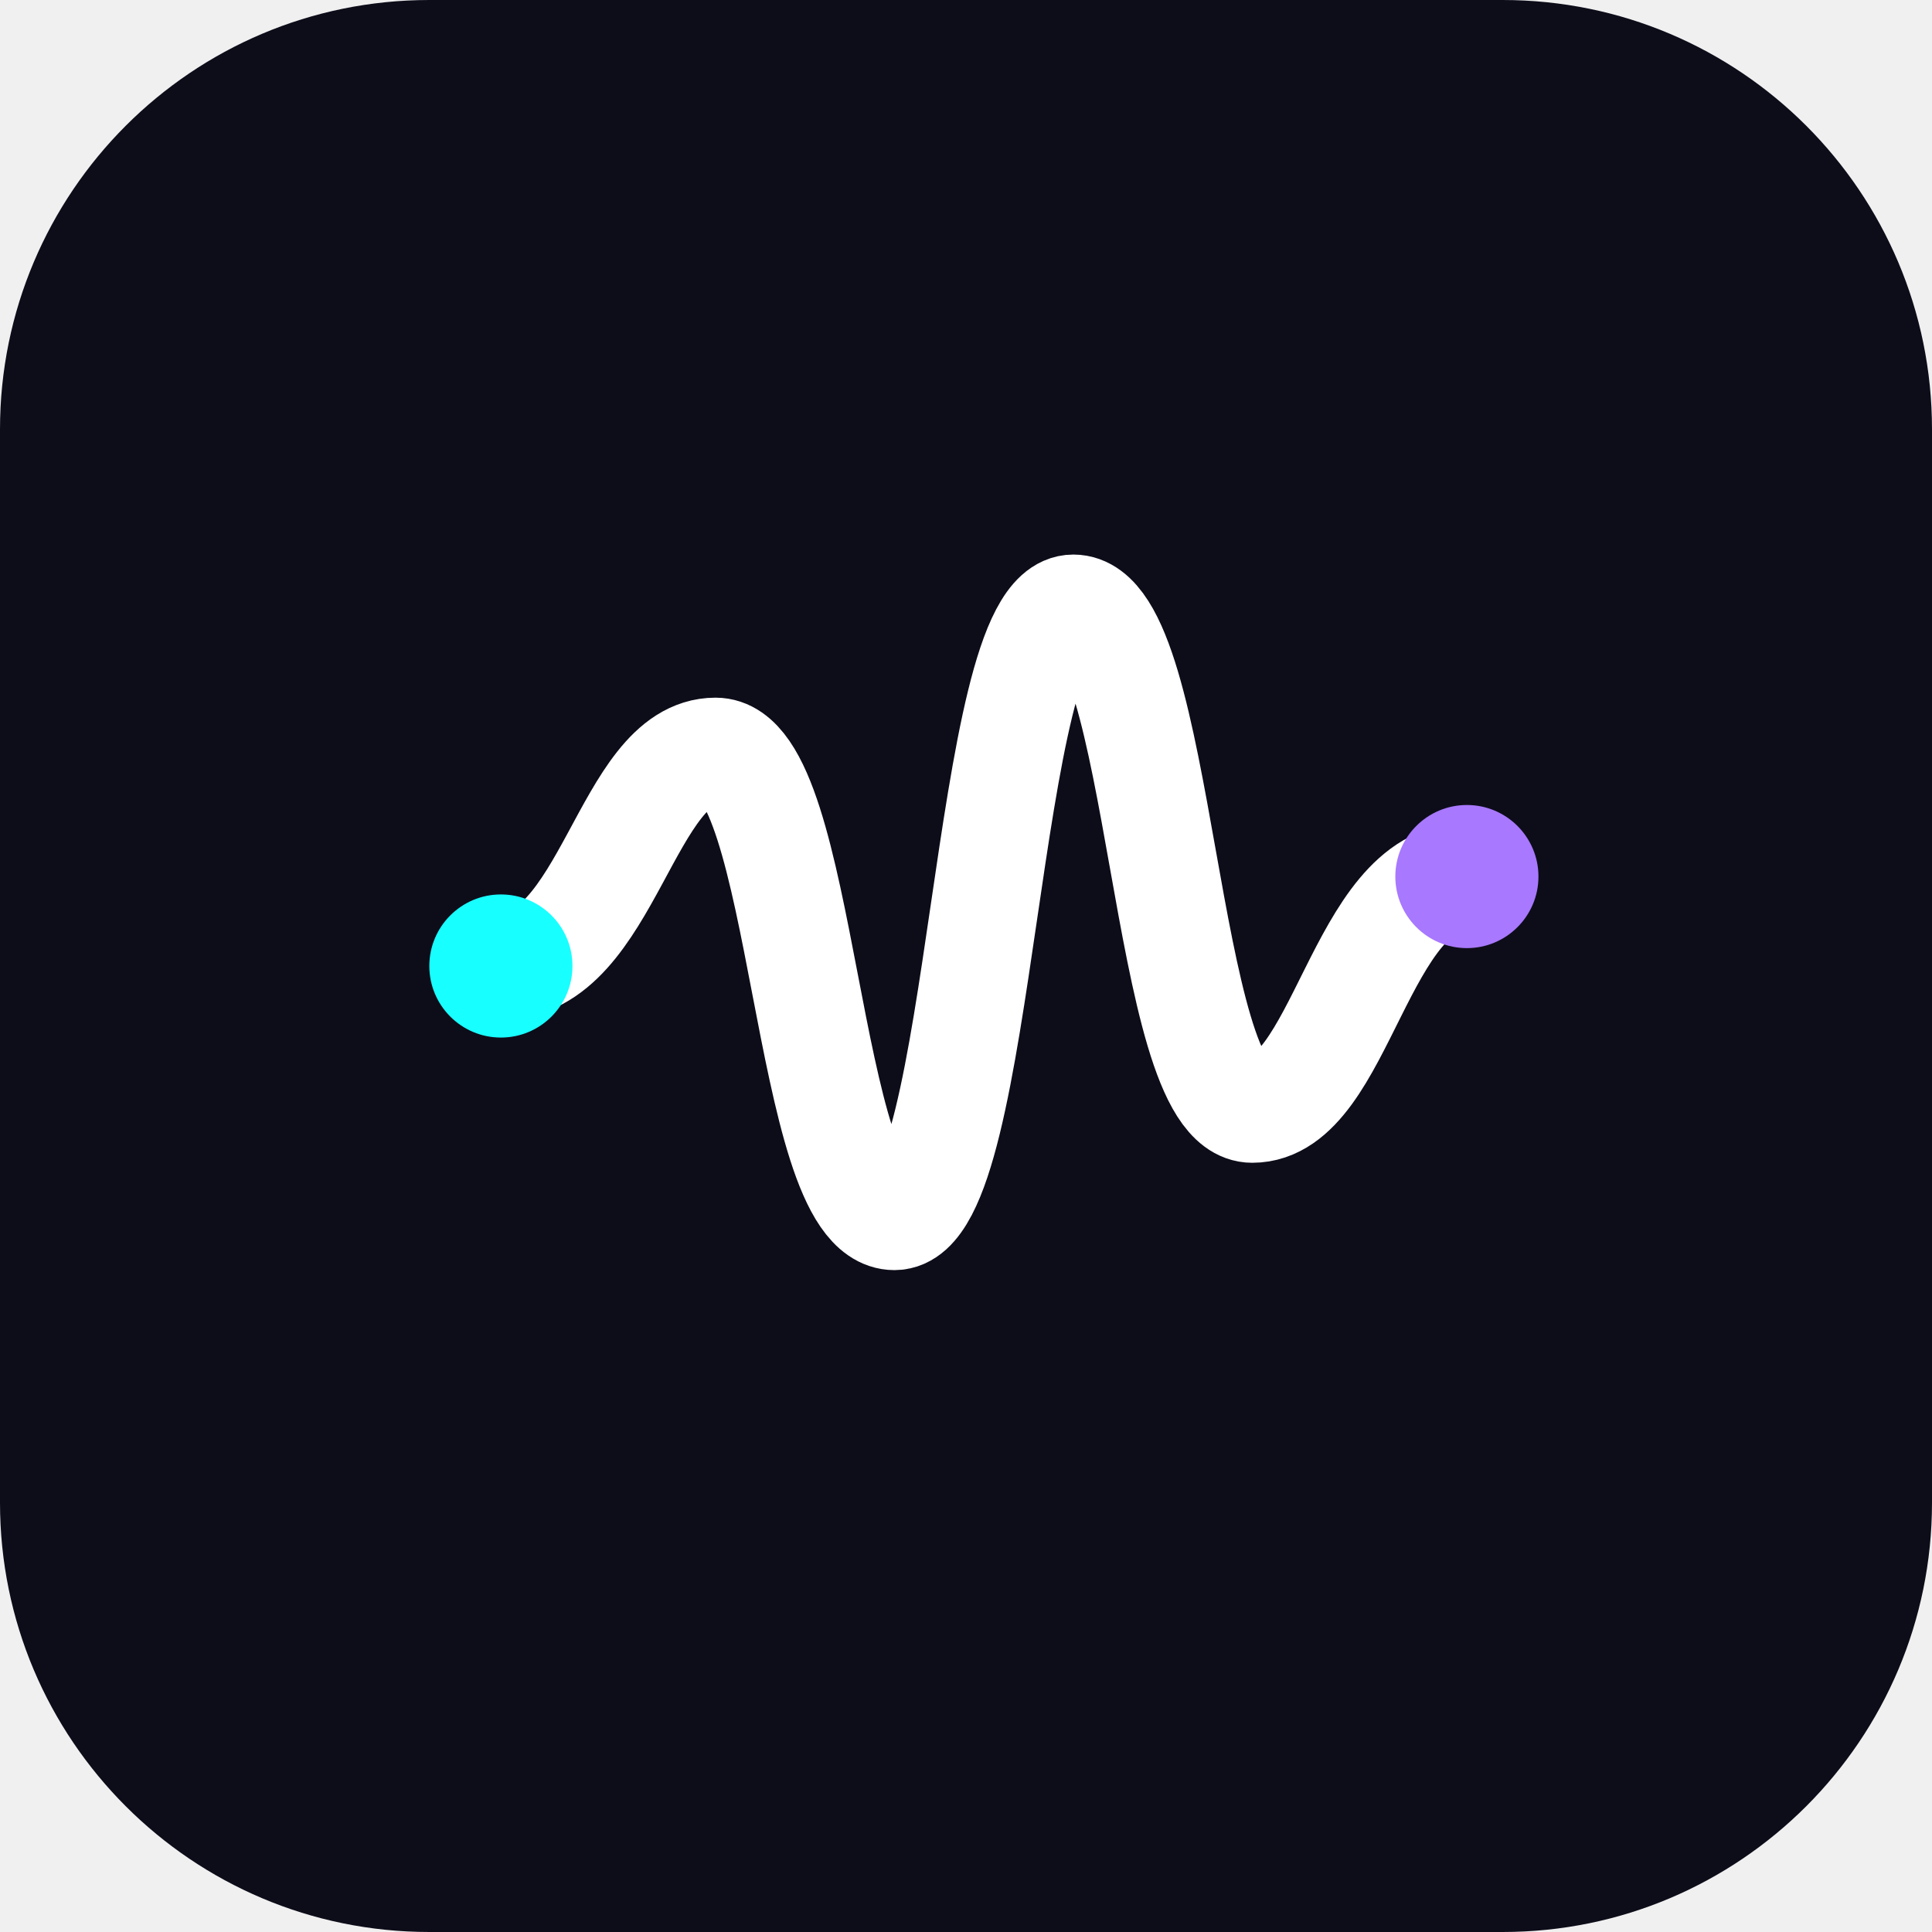
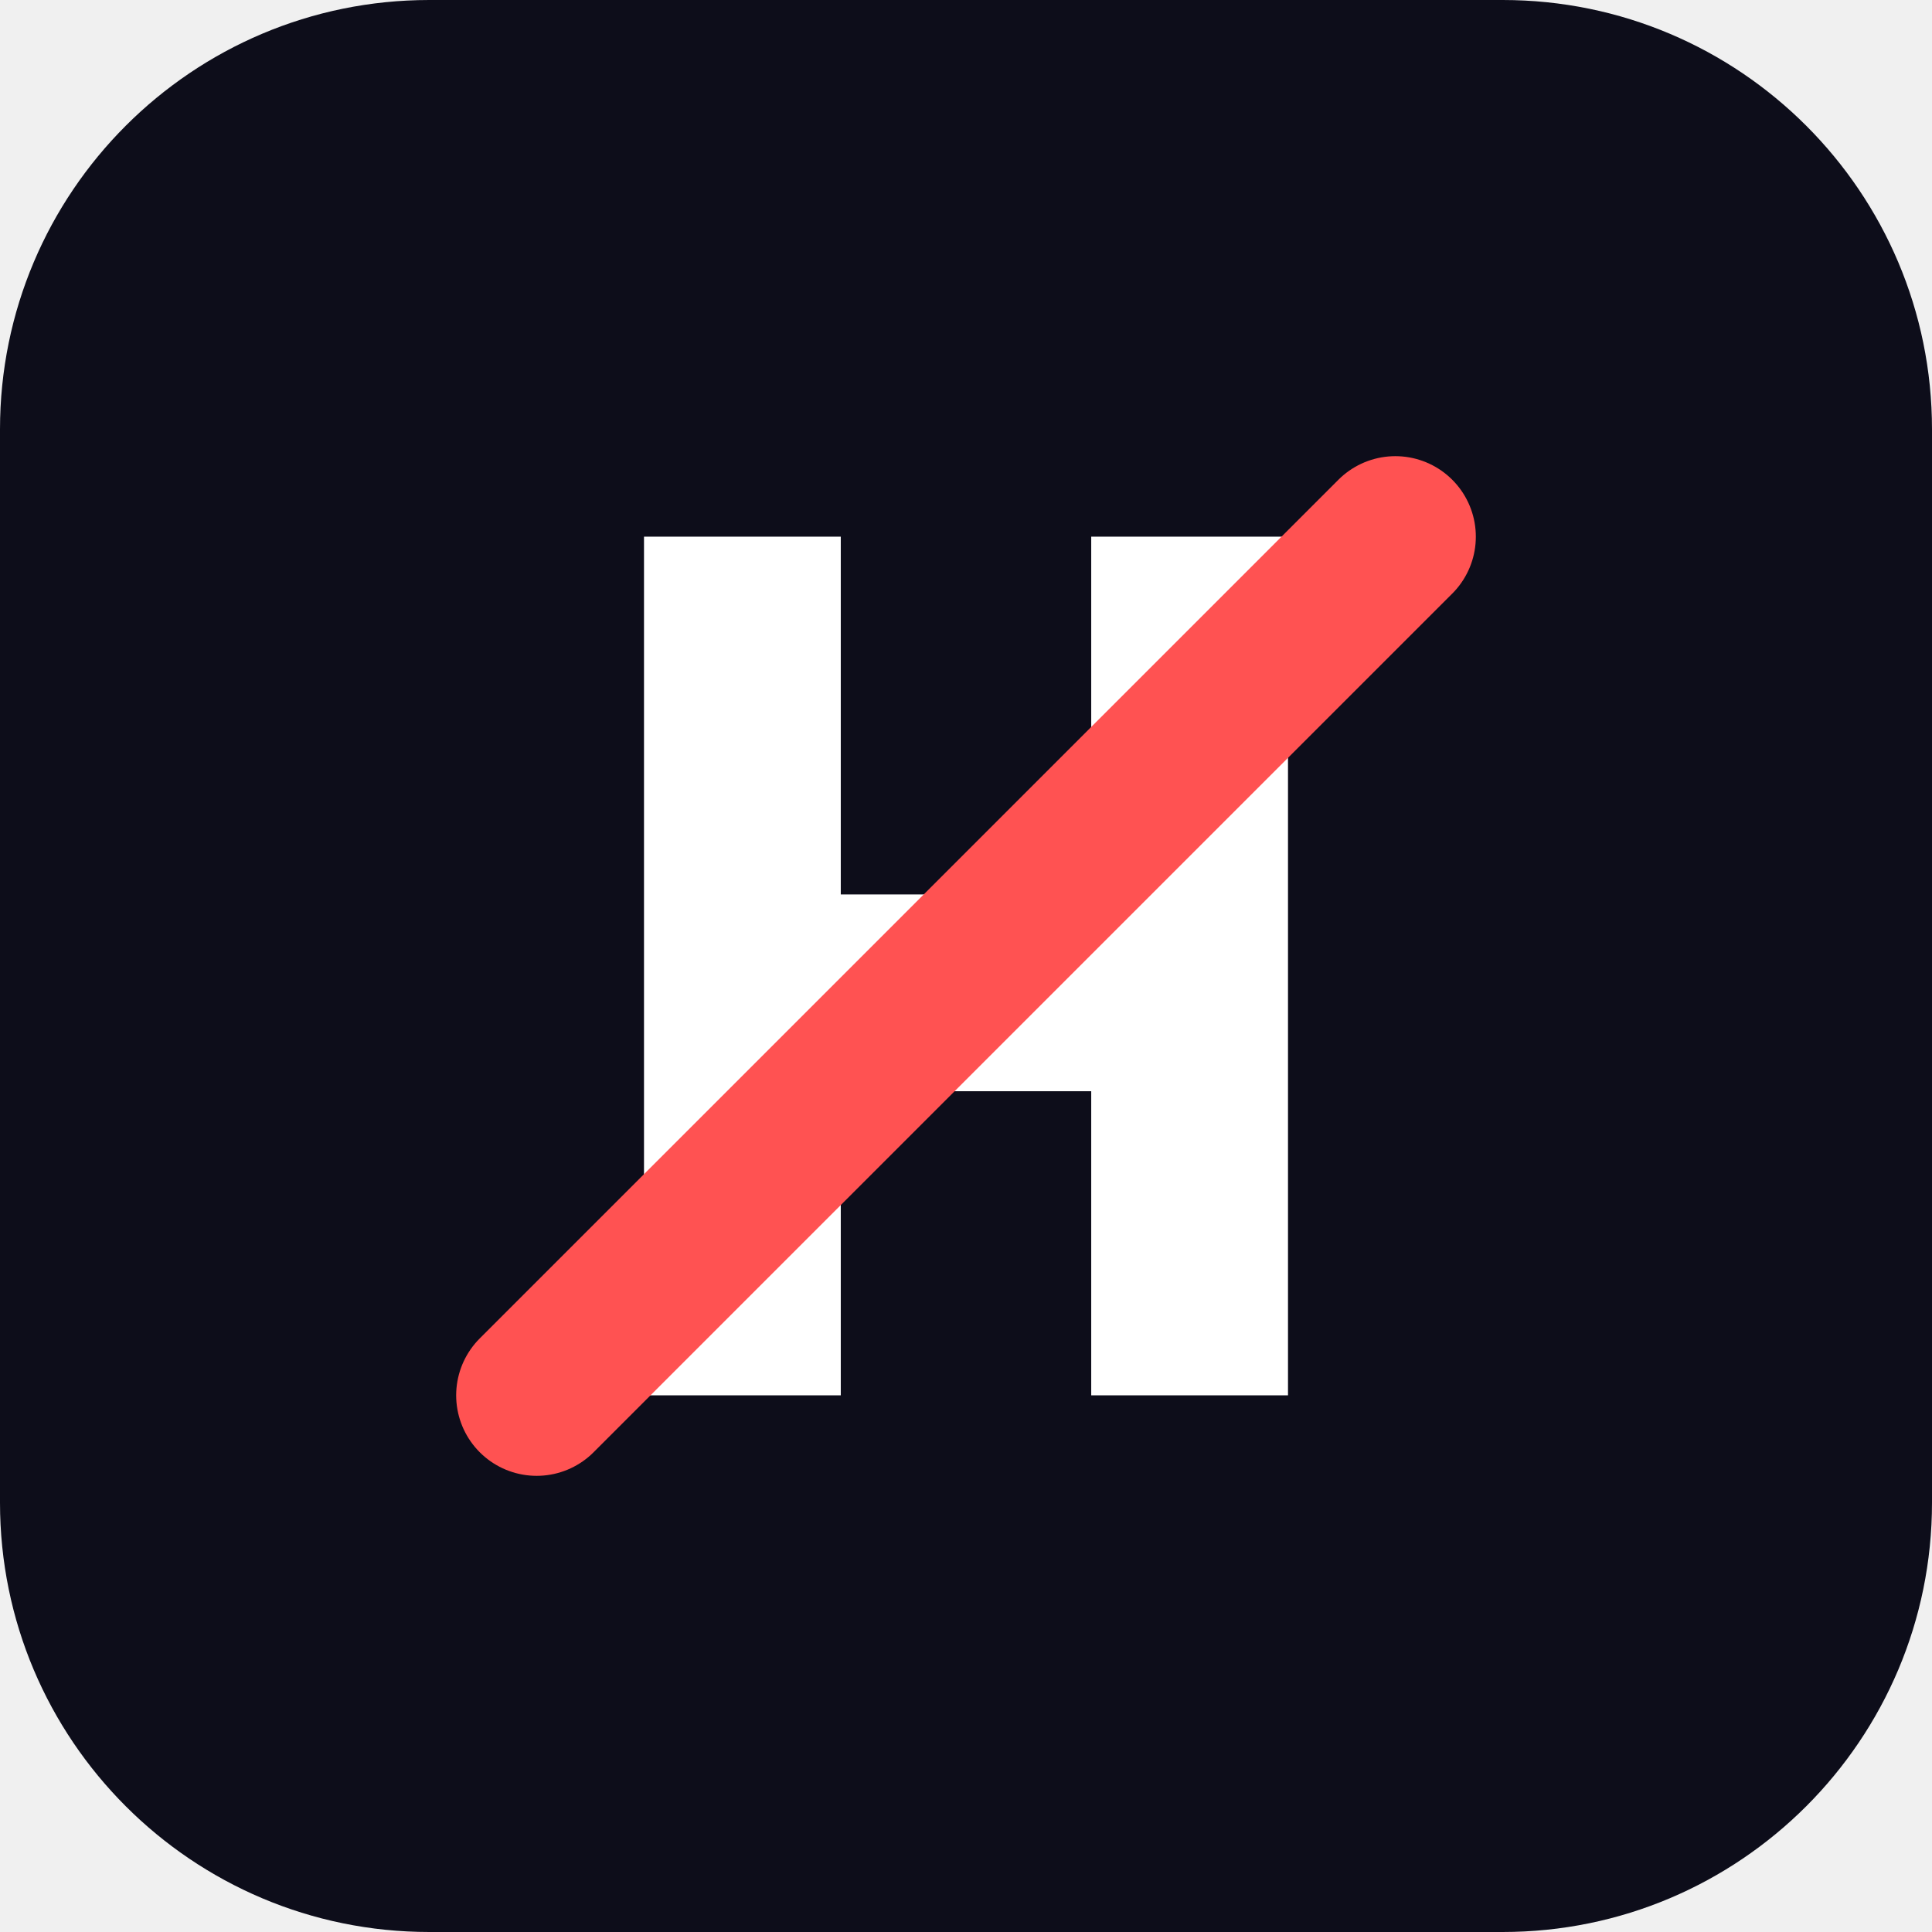
- <svg xmlns="http://www.w3.org/2000/svg" viewBox="0 0 108 108" width="512" height="512" role="img" aria-label="BeatBridge app icon">
+ <svg xmlns="http://www.w3.org/2000/svg" viewBox="0 0 108 108" width="512" height="512" role="img" aria-label="Hush app icon">
  <rect width="108" height="108" rx="24" fill="#0D0D1A" />
-   <path d="M28 54 C34 54 35 42 40 42 C45 42 45 68 50 68 C55 68 55 34 60 34 C65 34 65 62 70 62 C75 62 76 49 82 49" fill="none" stroke="#FFFFFF" stroke-width="6" stroke-linecap="round" stroke-linejoin="round" />
-   <circle cx="28" cy="54" r="4" fill="#18FFFF" />
-   <circle cx="82" cy="49" r="4" fill="#A878FF" />
+   <path d="M36 30 h11 v20 h14 V30 h11 v48 H61 V61 H47 v17 H36 Z" fill="#FFFFFF" />
+   <line x1="30" y1="78" x2="78" y2="30" stroke="#FF5252" stroke-width="9" stroke-linecap="round" />
</svg>
